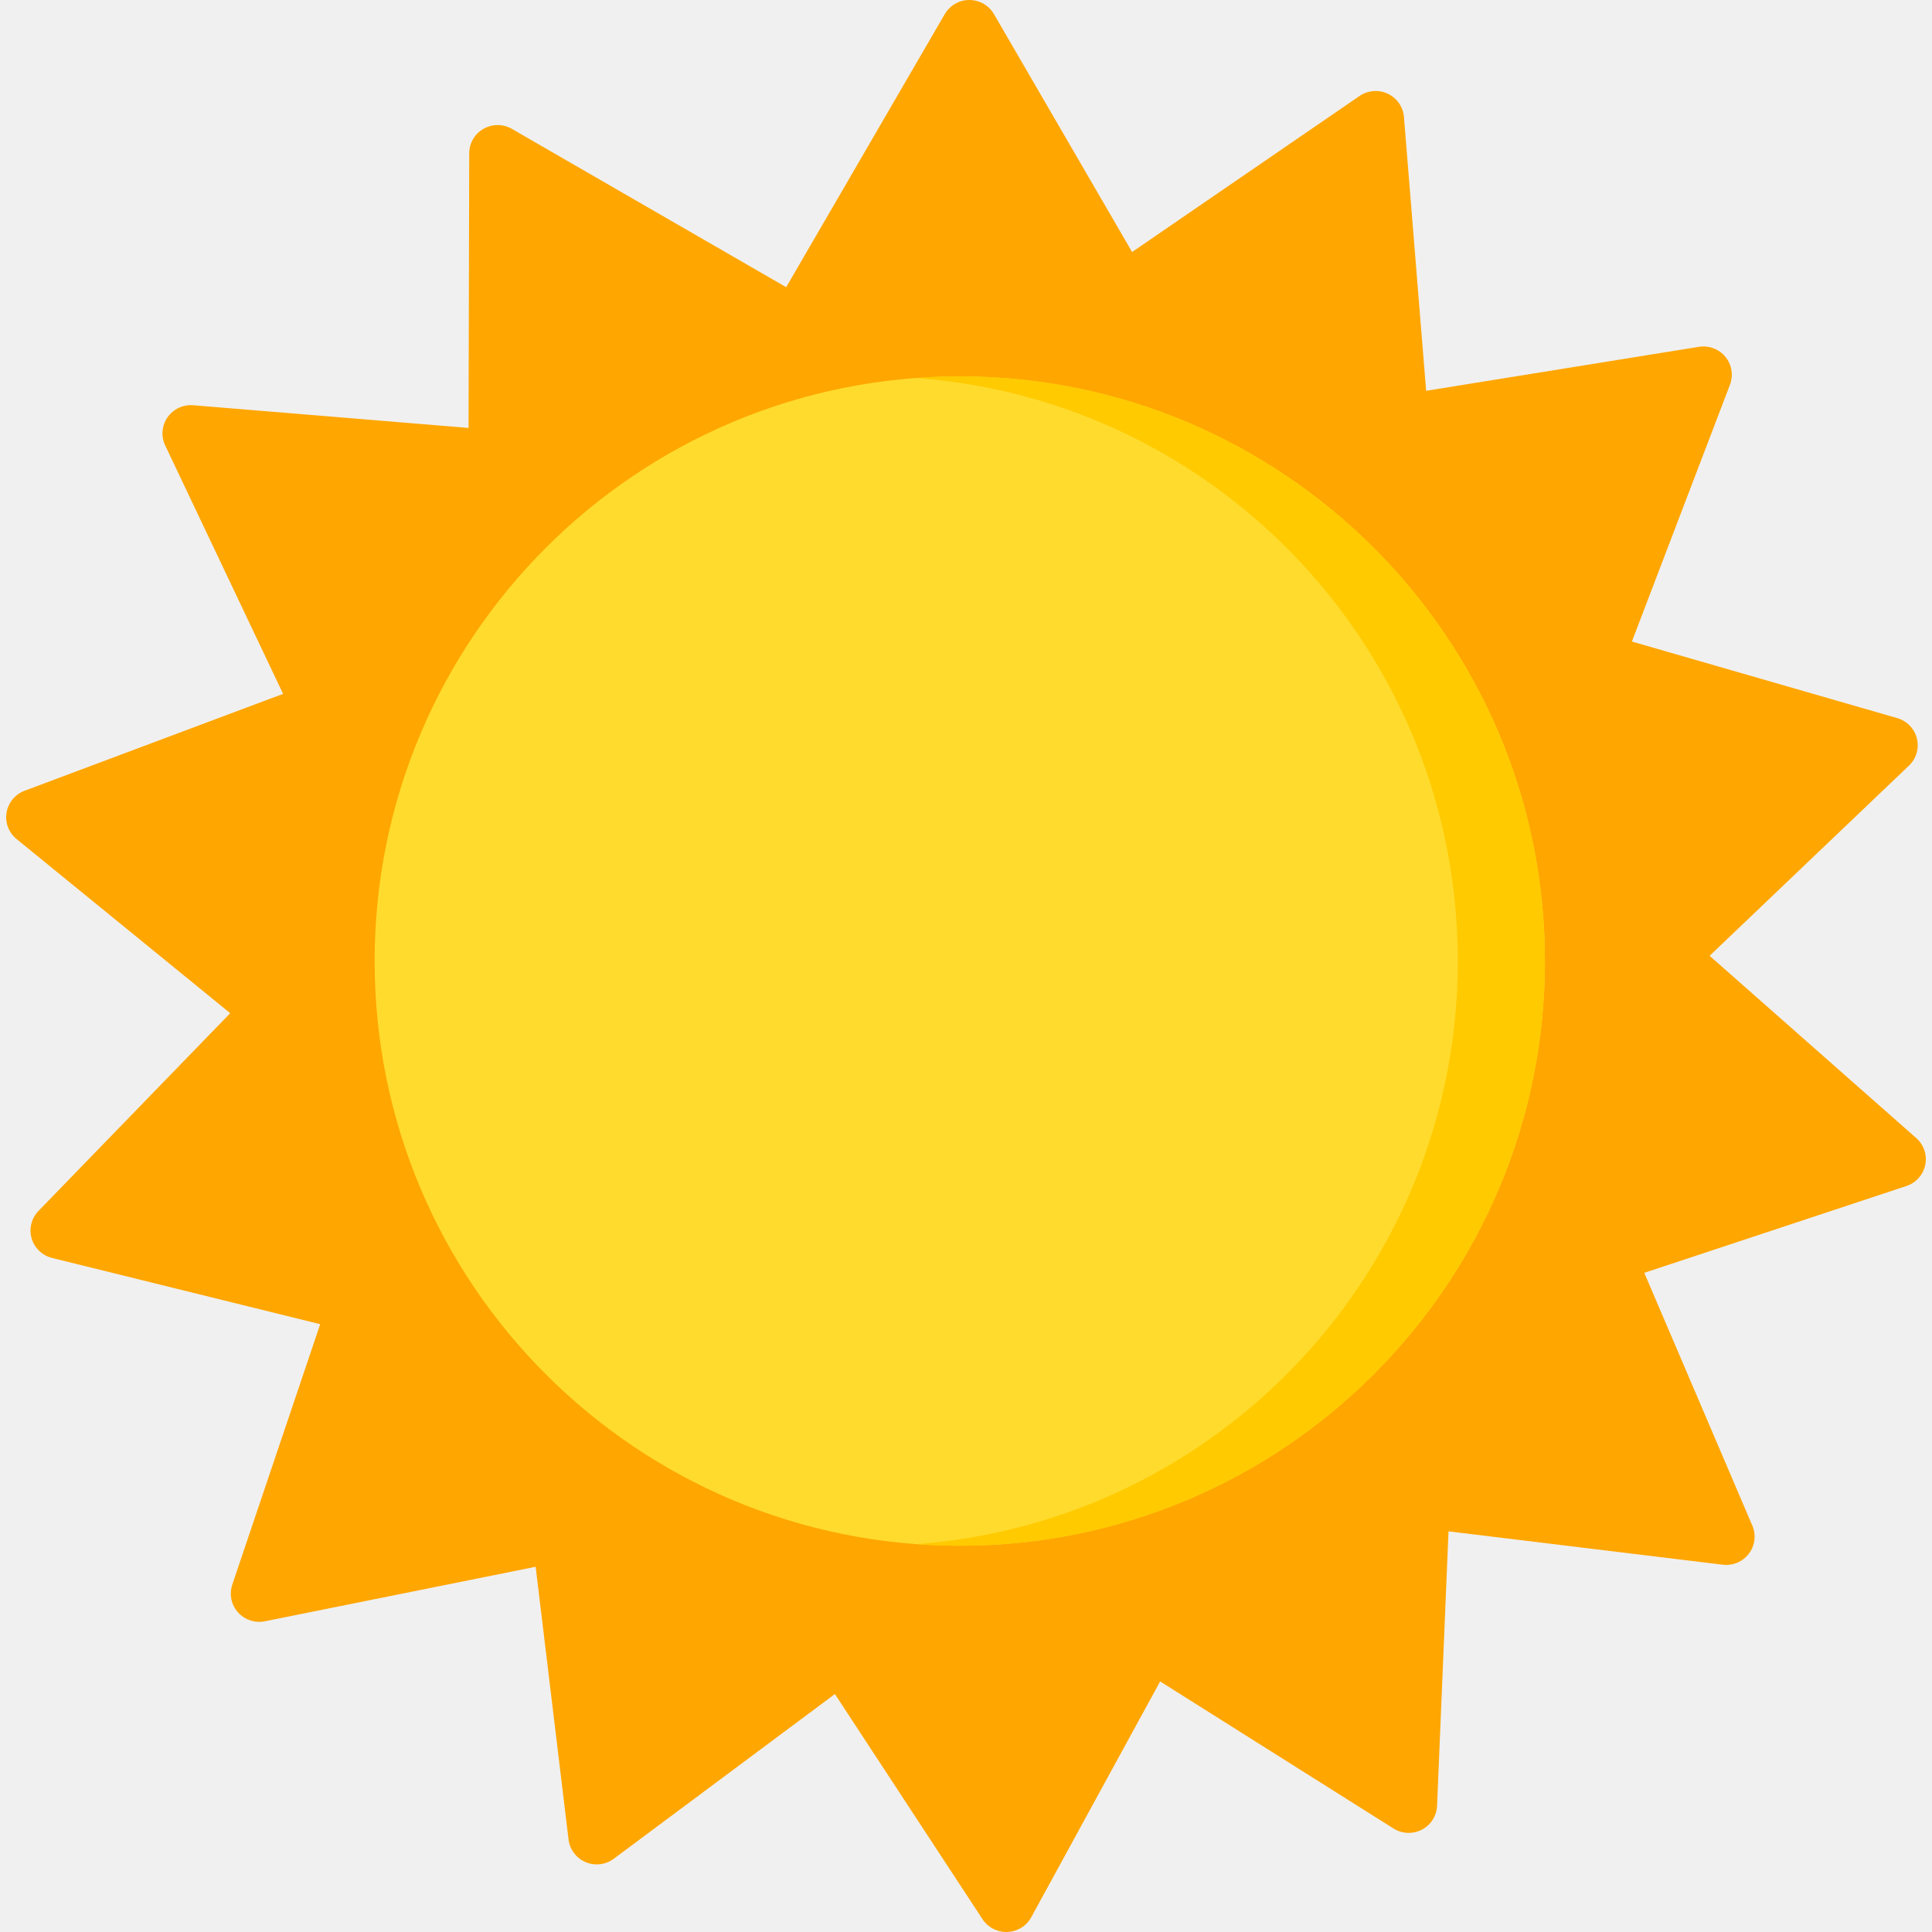
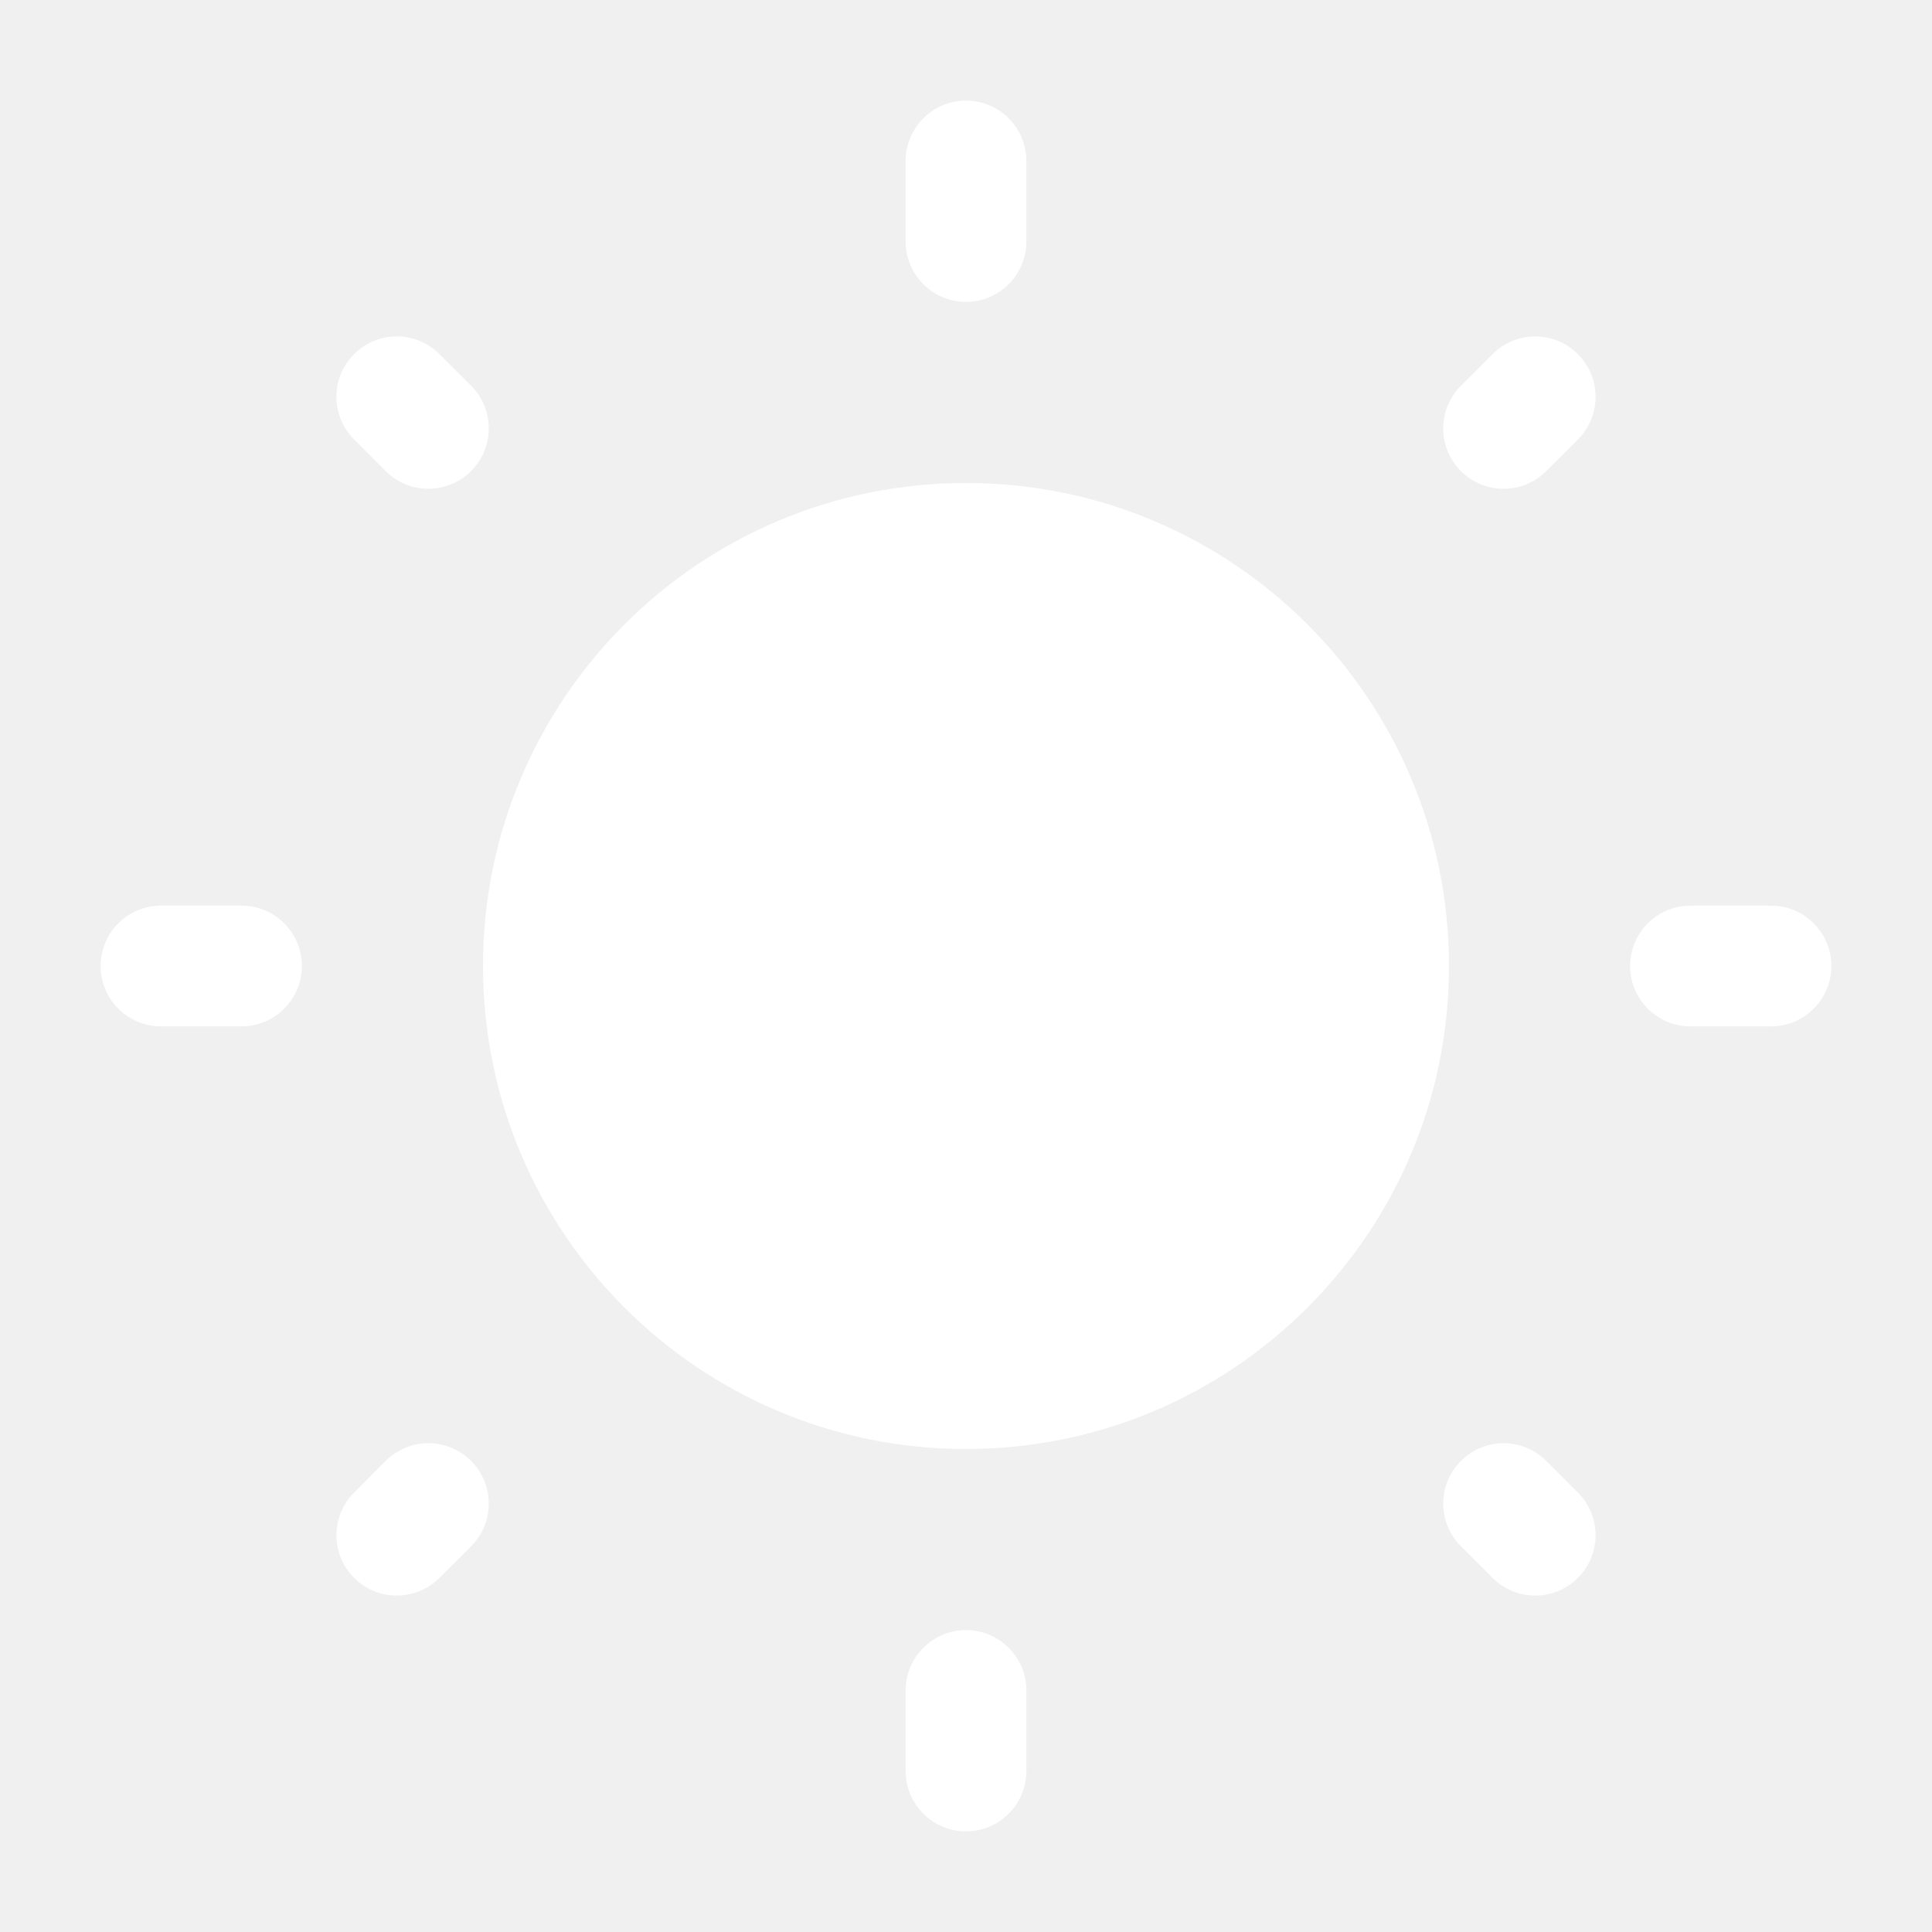
- <svg xmlns="http://www.w3.org/2000/svg" version="1.1" id="Capa_1" x="0px" y="0px" viewBox="0 0 512 512" style="enable-background:new 0 0 512 512;" xml:space="preserve">
-   <path style="fill:#FFA600;" d="M507.834,301.608l-54.769-48.312l52.832-50.399c1.941-1.852,2.74-4.591,2.099-7.189  c-0.642-2.597-2.629-4.655-5.211-5.401l-70.316-20.292l25.988-68.056c0.955-2.5,0.495-5.316-1.204-7.389  c-1.7-2.072-4.383-3.085-7.038-2.657l-72.274,11.652l-5.878-72.561c-0.216-2.666-1.846-5.015-4.275-6.161  c-2.429-1.146-5.291-0.917-7.504,0.601l-60.266,41.342L263.409,3.742C262.064,1.426,259.579,0,256.889,0  c-2.69,0-5.174,1.426-6.519,3.742L208.347,76.11l-72.69-41.953c-2.327-1.343-5.197-1.349-7.528-0.018  c-2.333,1.331-3.773,3.799-3.78,6.473l-0.176,72.795l-72.965-6.014c-2.675-0.22-5.275,0.997-6.807,3.194  c-1.533,2.197-1.771,5.041-0.622,7.459l31.242,65.835L6.508,209.562c-2.516,0.943-4.335,3.15-4.773,5.789  c-0.438,2.638,0.575,5.308,2.656,7.003l56.619,46.152l-50.813,52.41c-1.866,1.925-2.559,4.694-1.816,7.264  c0.744,2.57,2.81,4.55,5.419,5.194l71.055,17.551L61.56,419.936c-0.856,2.535-0.286,5.331,1.494,7.336  c1.781,2.005,4.502,2.913,7.137,2.382l71.76-14.443l8.721,72.278c0.319,2.655,2.041,4.938,4.513,5.99  c2.474,1.052,5.323,0.712,7.475-0.891l58.596-43.647l39.055,59.566c1.382,2.179,3.789,3.492,6.367,3.492  c0.098,0,0.196-0.002,0.295-0.006c2.687-0.104,5.115-1.626,6.368-3.992l34.107-62.405l61.839,38.974  c2.273,1.432,5.137,1.55,7.522,0.31c2.382-1.24,3.919-3.65,4.03-6.322l3.031-72.734l72.674,8.84c2.664,0.324,5.31-0.791,6.928-2.927  c1.618-2.137,1.966-4.969,0.914-7.43l-28.636-66.997l69.465-23.003c2.552-0.845,4.456-2.979,4.997-5.599  C510.752,306.09,509.845,303.383,507.834,301.608z" />
-   <ellipse style="fill:#FFDB2D;" cx="254.35" cy="254.691" rx="155.069" ry="154.949" />
-   <path style="fill:#FFCA00;" d="M254.354,99.743c-3.884,0-7.732,0.147-11.543,0.428c80.25,5.901,143.525,72.825,143.525,154.521  c0,81.695-63.275,148.619-143.525,154.521c3.811,0.28,7.66,0.428,11.543,0.428c85.641,0,155.068-69.373,155.068-154.948  C409.422,169.116,339.995,99.743,254.354,99.743z" />
-   <g>
- </g>
-   <g>
- </g>
-   <g>
- </g>
-   <g>
- </g>
-   <g>
- </g>
-   <g>
- </g>
-   <g>
- </g>
-   <g>
- </g>
-   <g>
- </g>
-   <g>
- </g>
-   <g>
- </g>
-   <g>
- </g>
-   <g>
- </g>
-   <g>
- </g>
-   <g>
- </g>
+ <svg xmlns="http://www.w3.org/2000/svg" width="64px" height="64px" viewBox="0 0 24 24" fill="none">
+   <g id="SVGRepo_bgCarrier" stroke-width="0" />
+   <g id="SVGRepo_tracerCarrier" stroke-linecap="round" stroke-linejoin="round" />
+   <g id="SVGRepo_iconCarrier">
+     <path d="M18 12C18 15.314 15.314 18 12 18C8.686 18 6 15.314 6 12C6 8.686 8.686 6 12 6C15.314 6 18 8.686 18 12Z" fill="#fff" />
+     <path fill-rule="evenodd" clip-rule="evenodd" d="M12 1.25C12.414 1.25 12.75 1.586 12.75 2V3C12.75 3.414 12.414 3.75 12 3.75C11.586 3.75 11.25 3.414 11.25 3V2C11.25 1.586 11.586 1.25 12 1.25ZM4.399 4.399C4.691 4.106 5.166 4.106 5.459 4.399L5.852 4.791C6.145 5.084 6.145 5.559 5.852 5.852C5.559 6.145 5.084 6.145 4.791 5.852L4.399 5.459C4.106 5.166 4.106 4.691 4.399 4.399ZM19.601 4.399C19.894 4.692 19.894 5.167 19.601 5.46L19.208 5.852C18.915 6.145 18.441 6.145 18.148 5.852C17.855 5.559 17.855 5.085 18.148 4.792L18.541 4.399C18.833 4.106 19.308 4.106 19.601 4.399ZM1.25 12C1.25 11.586 1.586 11.25 2 11.25H3C3.414 11.25 3.75 11.586 3.75 12C3.75 12.414 3.414 12.75 3 12.75H2C1.586 12.75 1.25 12.414 1.25 12ZM20.25 12C20.25 11.586 20.586 11.25 21 11.25H22C22.414 11.25 22.75 11.586 22.75 12C22.75 12.414 22.414 12.75 22 12.75H21C20.586 12.75 20.25 12.414 20.25 12ZM18.148 18.148C18.441 17.855 18.915 17.855 19.208 18.148L19.601 18.541C19.894 18.833 19.894 19.308 19.601 19.601C19.308 19.894 18.833 19.894 18.541 19.601L18.148 19.208C17.855 18.915 17.855 18.441 18.148 18.148ZM5.852 18.148C6.145 18.441 6.145 18.916 5.852 19.209L5.459 19.601C5.166 19.894 4.691 19.894 4.399 19.601C4.106 19.308 4.106 18.834 4.399 18.541L4.791 18.148C5.084 17.855 5.559 17.855 5.852 18.148ZM12 20.25C12.414 20.25 12.75 20.586 12.75 21V22C12.75 22.414 12.414 22.75 12 22.75C11.586 22.75 11.25 22.414 11.25 22V21C11.25 20.586 11.586 20.25 12 20.25Z" fill="#fff" />
+   </g>
</svg>
